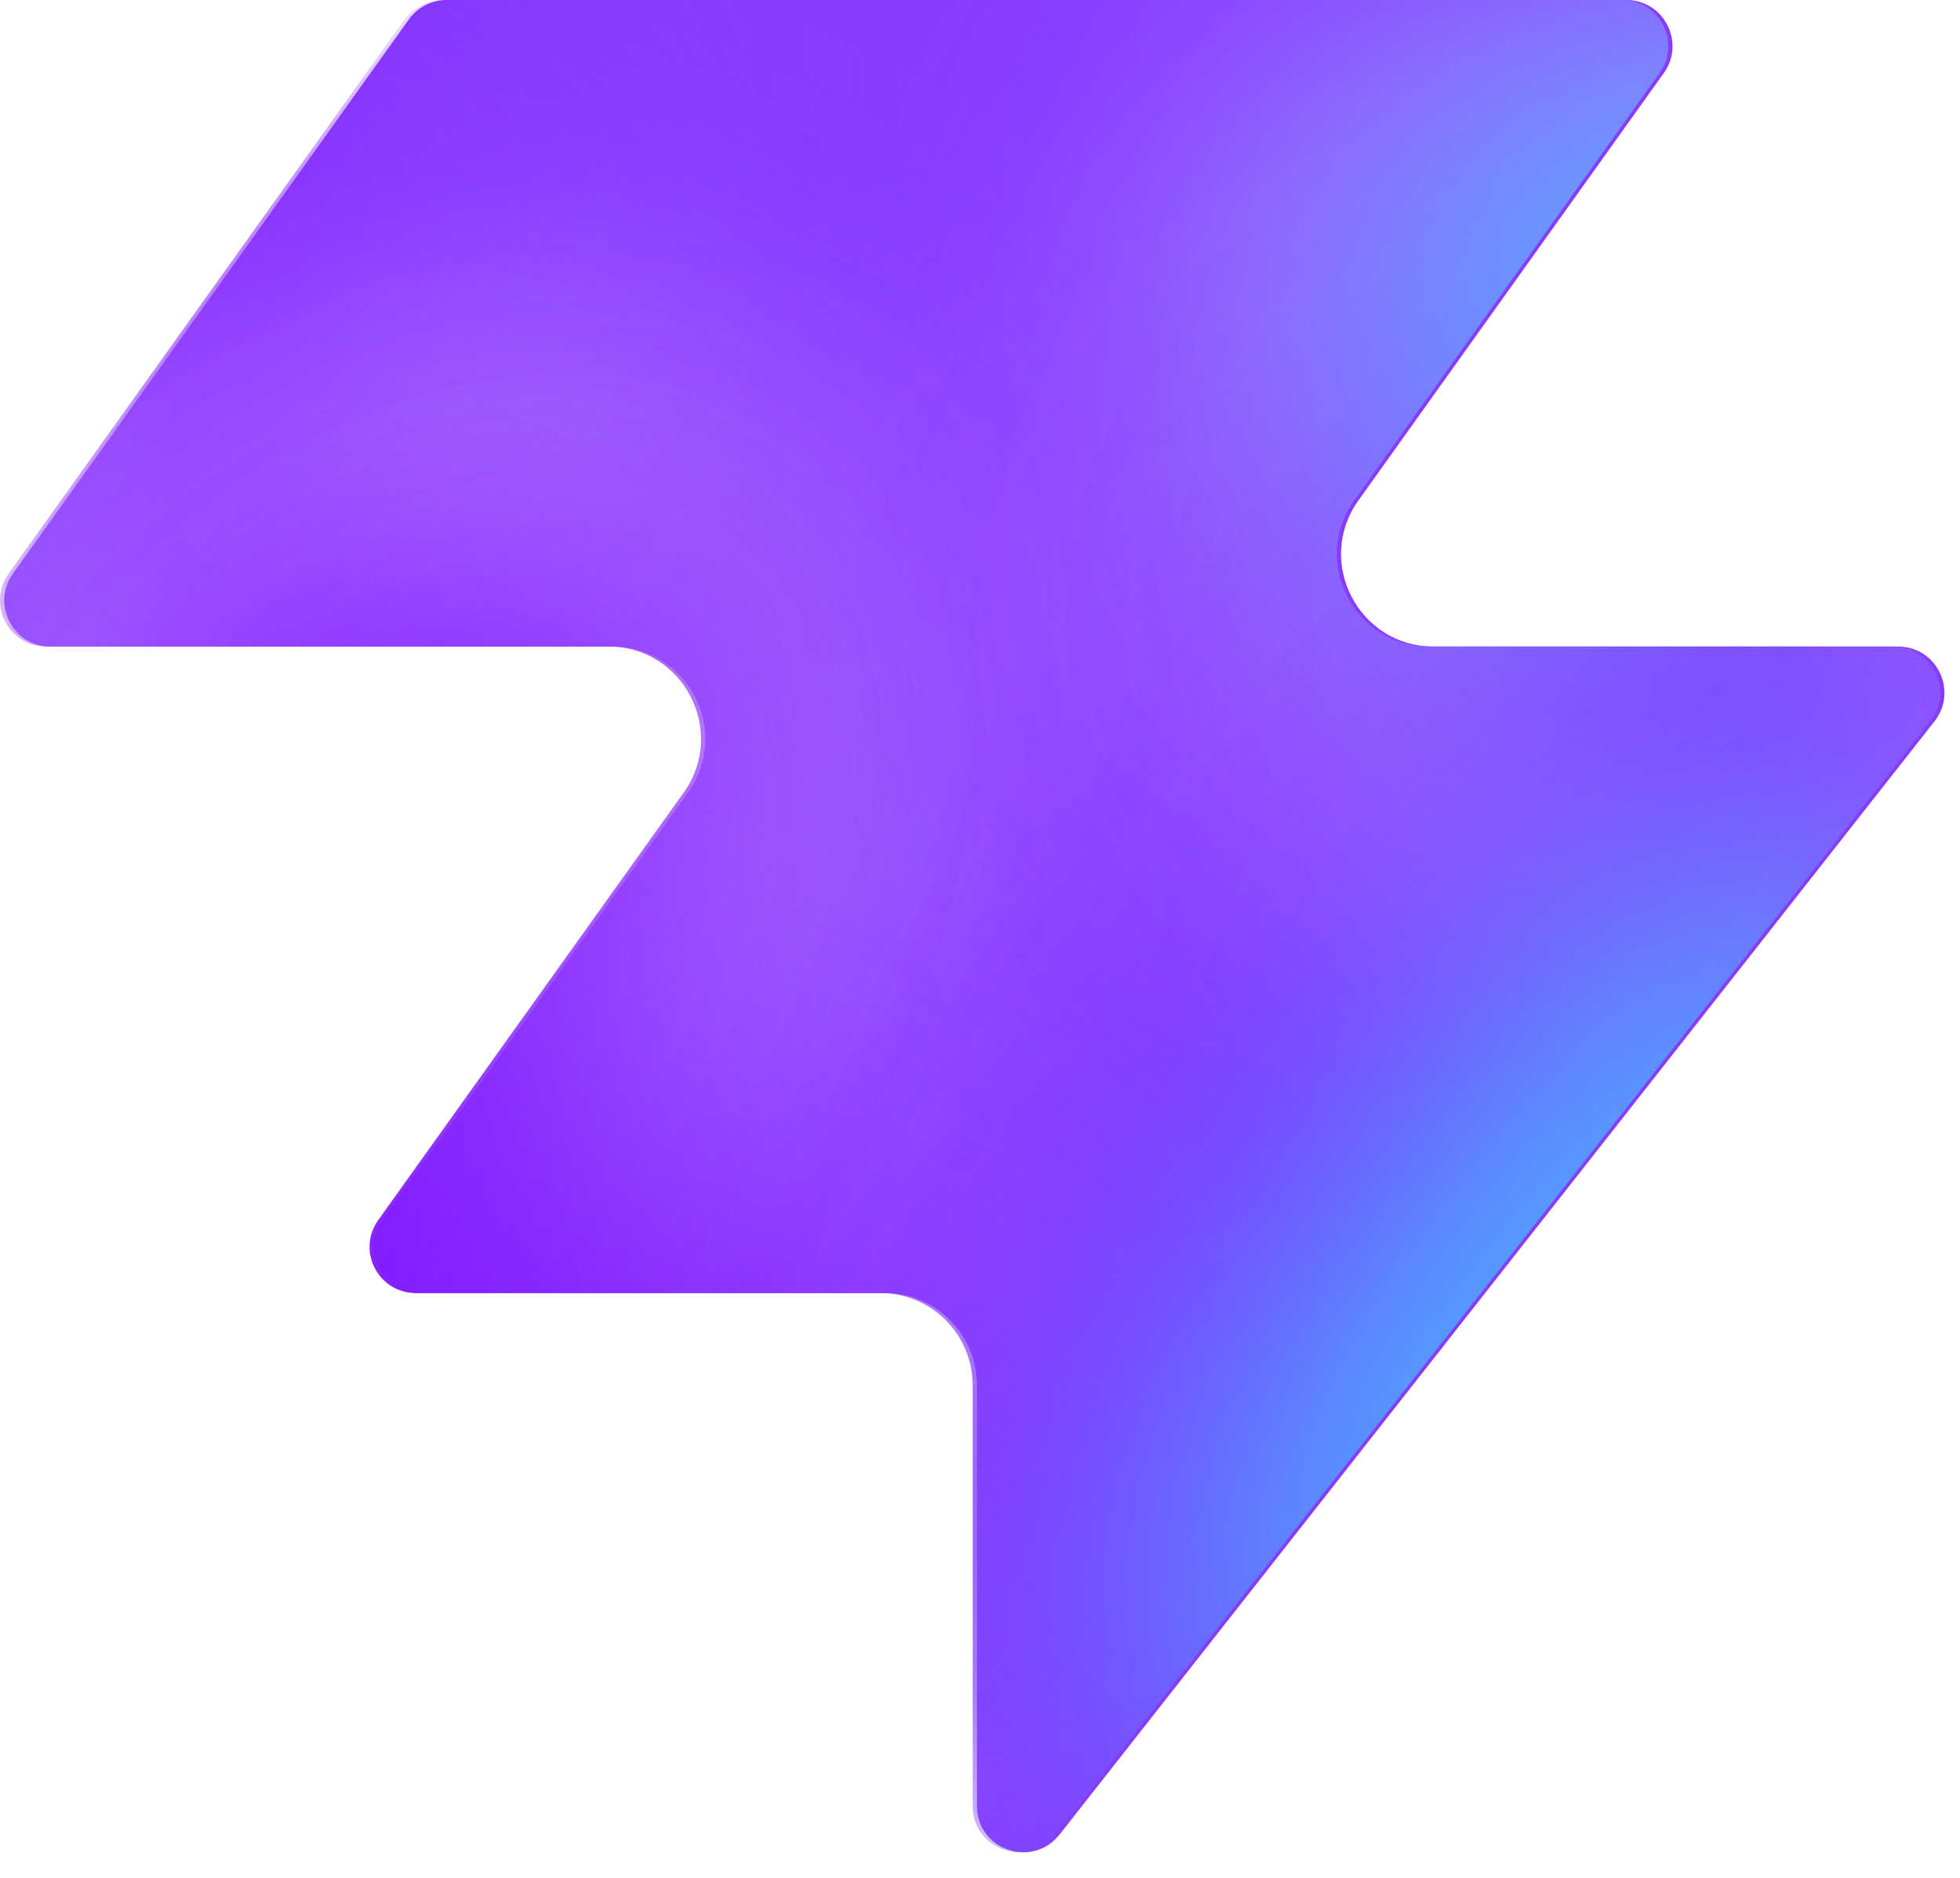
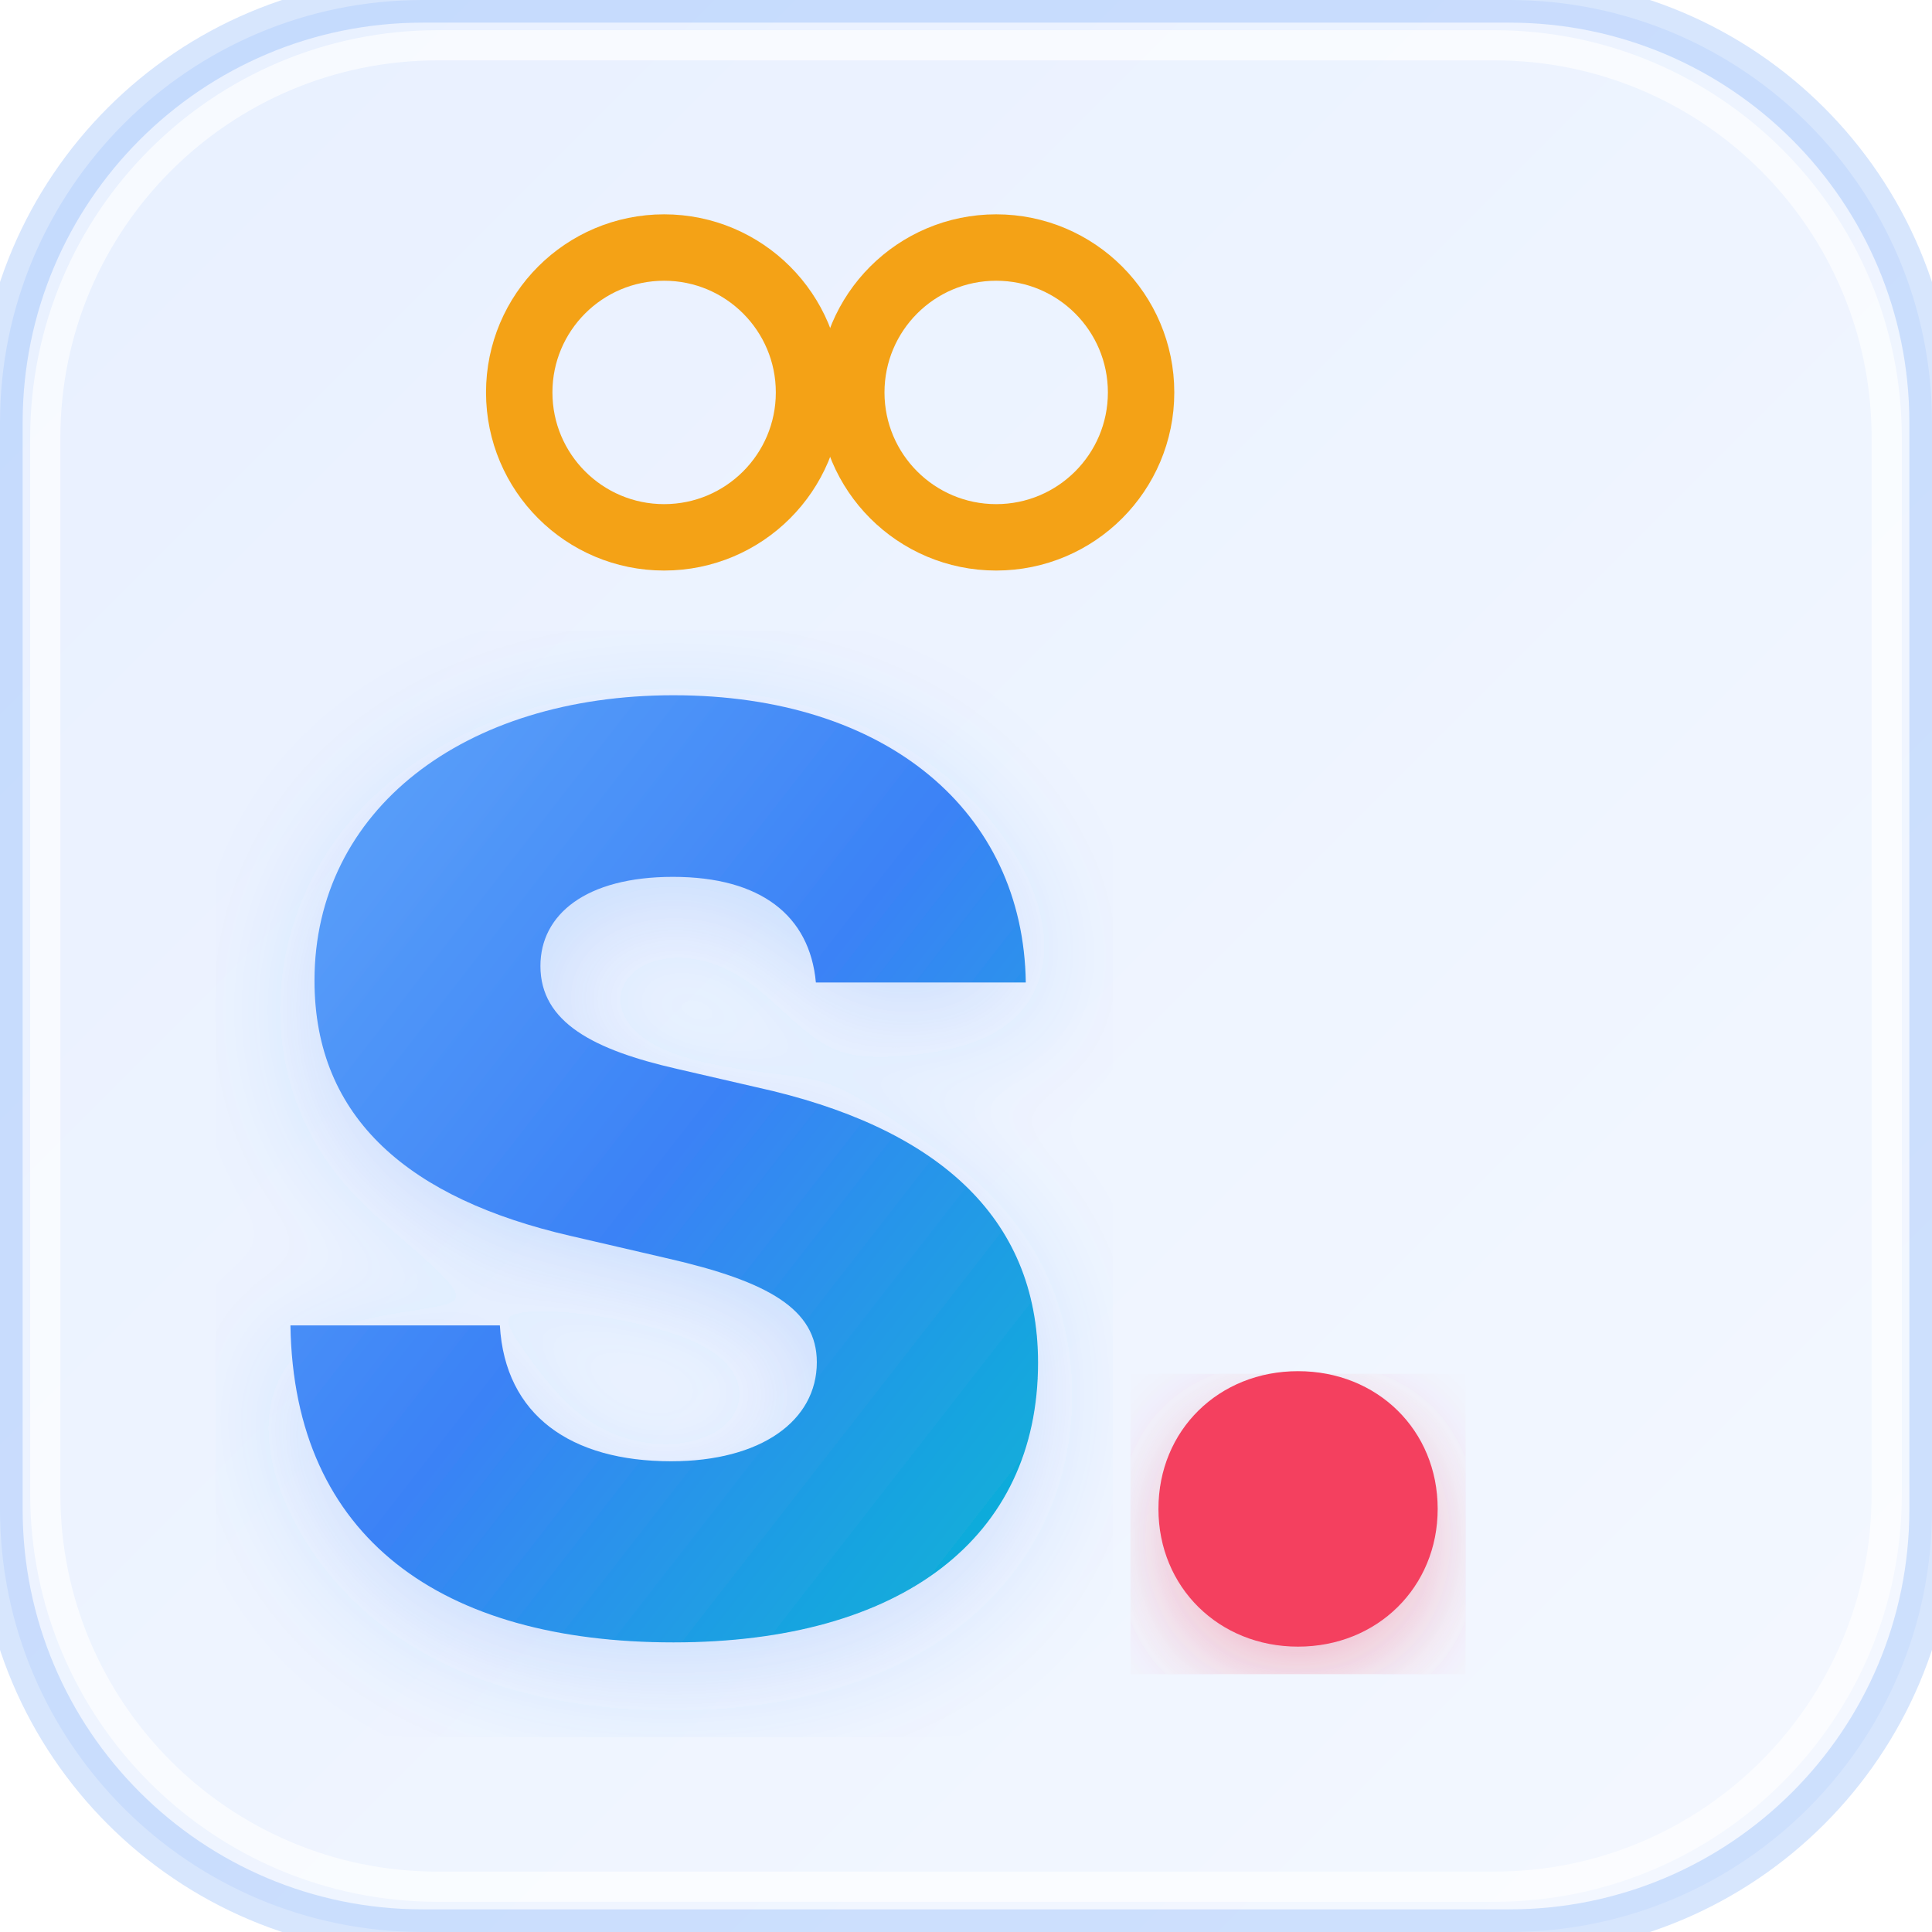
- <svg xmlns="http://www.w3.org/2000/svg" width="48" height="46" fill="none" viewBox="0 0 48 46">
-   <path fill="#863bff" d="M25.946 44.938c-.664.845-2.021.375-2.021-.698V33.937a2.26 2.26 0 0 0-2.262-2.262H10.287c-.92 0-1.456-1.04-.92-1.788l7.48-10.471c1.07-1.497 0-3.578-1.842-3.578H1.237c-.92 0-1.456-1.04-.92-1.788L10.013.474c.214-.297.556-.474.92-.474h28.894c.92 0 1.456 1.04.92 1.788l-7.48 10.471c-1.07 1.498 0 3.579 1.842 3.579h11.377c.943 0 1.473 1.088.89 1.83L25.947 44.94z" style="fill:#863bff;fill:color(display-p3 .525 .23 1);fill-opacity:1" />
-   <mask id="a" width="48" height="46" x="0" y="0" maskUnits="userSpaceOnUse" style="mask-type:alpha">
-     <path fill="#000" d="M25.842 44.938c-.664.844-2.021.375-2.021-.698V33.937a2.26 2.26 0 0 0-2.262-2.262H10.183c-.92 0-1.456-1.04-.92-1.788l7.48-10.471c1.07-1.498 0-3.579-1.842-3.579H1.133c-.92 0-1.456-1.04-.92-1.787L9.91.473c.214-.297.556-.474.92-.474h28.894c.92 0 1.456 1.04.92 1.788l-7.48 10.471c-1.07 1.498 0 3.578 1.842 3.578h11.377c.943 0 1.473 1.088.89 1.832L25.843 44.94z" style="fill:#000;fill-opacity:1" />
-   </mask>
-   <g mask="url(#a)">
-     <g filter="url(#b)">
-       <ellipse cx="5.508" cy="14.704" fill="#ede6ff" rx="5.508" ry="14.704" style="fill:#ede6ff;fill:color(display-p3 .927 .903 1);fill-opacity:1" transform="matrix(.00324 1 1 -.00324 -4.47 31.516)" />
-     </g>
-     <g filter="url(#c)">
-       <ellipse cx="10.399" cy="29.851" fill="#ede6ff" rx="10.399" ry="29.851" style="fill:#ede6ff;fill:color(display-p3 .927 .903 1);fill-opacity:1" transform="matrix(.00324 1 1 -.00324 -39.328 7.883)" />
-     </g>
-     <g filter="url(#d)">
-       <ellipse cx="5.508" cy="30.487" fill="#7e14ff" rx="5.508" ry="30.487" style="fill:#7e14ff;fill:color(display-p3 .492 .077 1);fill-opacity:1" transform="rotate(89.814 -25.913 -14.639)scale(1 -1)" />
-     </g>
-     <g filter="url(#e)">
-       <ellipse cx="5.508" cy="30.599" fill="#7e14ff" rx="5.508" ry="30.599" style="fill:#7e14ff;fill:color(display-p3 .492 .077 1);fill-opacity:1" transform="rotate(89.814 -32.644 -3.334)scale(1 -1)" />
-     </g>
-     <g filter="url(#f)">
-       <ellipse cx="5.508" cy="30.599" fill="#7e14ff" rx="5.508" ry="30.599" style="fill:#7e14ff;fill:color(display-p3 .492 .077 1);fill-opacity:1" transform="matrix(.00324 1 1 -.00324 -34.34 30.47)" />
-     </g>
-     <g filter="url(#g)">
-       <ellipse cx="14.072" cy="22.078" fill="#ede6ff" rx="14.072" ry="22.078" style="fill:#ede6ff;fill:color(display-p3 .927 .903 1);fill-opacity:1" transform="rotate(93.35 24.506 48.493)scale(-1 1)" />
-     </g>
-     <g filter="url(#h)">
-       <ellipse cx="3.47" cy="21.501" fill="#7e14ff" rx="3.47" ry="21.501" style="fill:#7e14ff;fill:color(display-p3 .492 .077 1);fill-opacity:1" transform="rotate(89.009 28.708 47.59)scale(-1 1)" />
-     </g>
-     <g filter="url(#i)">
-       <ellipse cx="3.47" cy="21.501" fill="#7e14ff" rx="3.47" ry="21.501" style="fill:#7e14ff;fill:color(display-p3 .492 .077 1);fill-opacity:1" transform="rotate(89.009 28.708 47.59)scale(-1 1)" />
-     </g>
-     <g filter="url(#j)">
-       <ellipse cx=".387" cy="8.972" fill="#7e14ff" rx="4.407" ry="29.108" style="fill:#7e14ff;fill:color(display-p3 .492 .077 1);fill-opacity:1" transform="rotate(39.51 .387 8.972)" />
-     </g>
-     <g filter="url(#k)">
-       <ellipse cx="47.523" cy="-6.092" fill="#7e14ff" rx="4.407" ry="29.108" style="fill:#7e14ff;fill:color(display-p3 .492 .077 1);fill-opacity:1" transform="rotate(37.892 47.523 -6.092)" />
-     </g>
-     <g filter="url(#l)">
-       <ellipse cx="41.412" cy="6.333" fill="#47bfff" rx="5.971" ry="9.665" style="fill:#47bfff;fill:color(display-p3 .28 .748 1);fill-opacity:1" transform="rotate(37.892 41.412 6.333)" />
-     </g>
-     <g filter="url(#m)">
-       <ellipse cx="-1.879" cy="38.332" fill="#7e14ff" rx="4.407" ry="29.108" style="fill:#7e14ff;fill:color(display-p3 .492 .077 1);fill-opacity:1" transform="rotate(37.892 -1.88 38.332)" />
-     </g>
-     <g filter="url(#n)">
-       <ellipse cx="-1.879" cy="38.332" fill="#7e14ff" rx="4.407" ry="29.108" style="fill:#7e14ff;fill:color(display-p3 .492 .077 1);fill-opacity:1" transform="rotate(37.892 -1.88 38.332)" />
-     </g>
-     <g filter="url(#o)">
-       <ellipse cx="35.651" cy="29.907" fill="#7e14ff" rx="4.407" ry="29.108" style="fill:#7e14ff;fill:color(display-p3 .492 .077 1);fill-opacity:1" transform="rotate(37.892 35.651 29.907)" />
-     </g>
-     <g filter="url(#p)">
-       <ellipse cx="38.418" cy="32.4" fill="#47bfff" rx="5.971" ry="15.297" style="fill:#47bfff;fill:color(display-p3 .28 .748 1);fill-opacity:1" transform="rotate(37.892 38.418 32.4)" />
-     </g>
-   </g>
+ <svg xmlns="http://www.w3.org/2000/svg" viewBox="0 0 64 64" width="64" height="64">
  <defs>
-     <filter id="b" width="60.045" height="41.654" x="-19.77" y="16.149" color-interpolation-filters="sRGB" filterUnits="userSpaceOnUse">
-       <feFlood flood-opacity="0" result="BackgroundImageFix" />
-       <feBlend in="SourceGraphic" in2="BackgroundImageFix" result="shape" />
-       <feGaussianBlur result="effect1_foregroundBlur_2002_17158" stdDeviation="7.659" />
+     <linearGradient id="bgGrad" x1="0%" y1="0%" x2="100%" y2="100%">
+       <stop offset="0%" stop-color="#e8f0ff" />
+       <stop offset="100%" stop-color="#f4f8ff" />
+     </linearGradient>
+     <linearGradient id="sGrad" x1="0%" y1="0%" x2="100%" y2="100%">
+       <stop offset="0%" stop-color="#60a5fa" />
+       <stop offset="50%" stop-color="#3b82f6" />
+       <stop offset="100%" stop-color="#06b6d4" />
+     </linearGradient>
+     <filter id="shadow">
+       <feDropShadow dx="0" dy="1" stdDeviation="2" flood-color="#3b82f6" flood-opacity="0.2" />
    </filter>
-     <filter id="c" width="90.34" height="51.437" x="-54.613" y="-7.533" color-interpolation-filters="sRGB" filterUnits="userSpaceOnUse">
-       <feFlood flood-opacity="0" result="BackgroundImageFix" />
-       <feBlend in="SourceGraphic" in2="BackgroundImageFix" result="shape" />
-       <feGaussianBlur result="effect1_foregroundBlur_2002_17158" stdDeviation="7.659" />
-     </filter>
-     <filter id="d" width="79.355" height="29.4" x="-49.64" y="2.03" color-interpolation-filters="sRGB" filterUnits="userSpaceOnUse">
-       <feFlood flood-opacity="0" result="BackgroundImageFix" />
-       <feBlend in="SourceGraphic" in2="BackgroundImageFix" result="shape" />
-       <feGaussianBlur result="effect1_foregroundBlur_2002_17158" stdDeviation="4.596" />
-     </filter>
-     <filter id="e" width="79.579" height="29.4" x="-45.045" y="20.029" color-interpolation-filters="sRGB" filterUnits="userSpaceOnUse">
-       <feFlood flood-opacity="0" result="BackgroundImageFix" />
-       <feBlend in="SourceGraphic" in2="BackgroundImageFix" result="shape" />
-       <feGaussianBlur result="effect1_foregroundBlur_2002_17158" stdDeviation="4.596" />
-     </filter>
-     <filter id="f" width="79.579" height="29.4" x="-43.513" y="21.178" color-interpolation-filters="sRGB" filterUnits="userSpaceOnUse">
-       <feFlood flood-opacity="0" result="BackgroundImageFix" />
-       <feBlend in="SourceGraphic" in2="BackgroundImageFix" result="shape" />
-       <feGaussianBlur result="effect1_foregroundBlur_2002_17158" stdDeviation="4.596" />
-     </filter>
-     <filter id="g" width="74.749" height="58.852" x="15.756" y="-17.901" color-interpolation-filters="sRGB" filterUnits="userSpaceOnUse">
-       <feFlood flood-opacity="0" result="BackgroundImageFix" />
-       <feBlend in="SourceGraphic" in2="BackgroundImageFix" result="shape" />
-       <feGaussianBlur result="effect1_foregroundBlur_2002_17158" stdDeviation="7.659" />
-     </filter>
-     <filter id="h" width="61.377" height="25.362" x="23.548" y="2.284" color-interpolation-filters="sRGB" filterUnits="userSpaceOnUse">
-       <feFlood flood-opacity="0" result="BackgroundImageFix" />
-       <feBlend in="SourceGraphic" in2="BackgroundImageFix" result="shape" />
-       <feGaussianBlur result="effect1_foregroundBlur_2002_17158" stdDeviation="4.596" />
-     </filter>
-     <filter id="i" width="61.377" height="25.362" x="23.548" y="2.284" color-interpolation-filters="sRGB" filterUnits="userSpaceOnUse">
-       <feFlood flood-opacity="0" result="BackgroundImageFix" />
-       <feBlend in="SourceGraphic" in2="BackgroundImageFix" result="shape" />
-       <feGaussianBlur result="effect1_foregroundBlur_2002_17158" stdDeviation="4.596" />
-     </filter>
-     <filter id="j" width="56.045" height="63.649" x="-27.636" y="-22.853" color-interpolation-filters="sRGB" filterUnits="userSpaceOnUse">
-       <feFlood flood-opacity="0" result="BackgroundImageFix" />
-       <feBlend in="SourceGraphic" in2="BackgroundImageFix" result="shape" />
-       <feGaussianBlur result="effect1_foregroundBlur_2002_17158" stdDeviation="4.596" />
-     </filter>
-     <filter id="k" width="54.814" height="64.646" x="20.116" y="-38.415" color-interpolation-filters="sRGB" filterUnits="userSpaceOnUse">
-       <feFlood flood-opacity="0" result="BackgroundImageFix" />
-       <feBlend in="SourceGraphic" in2="BackgroundImageFix" result="shape" />
-       <feGaussianBlur result="effect1_foregroundBlur_2002_17158" stdDeviation="4.596" />
-     </filter>
-     <filter id="l" width="33.541" height="35.313" x="24.641" y="-11.323" color-interpolation-filters="sRGB" filterUnits="userSpaceOnUse">
-       <feFlood flood-opacity="0" result="BackgroundImageFix" />
-       <feBlend in="SourceGraphic" in2="BackgroundImageFix" result="shape" />
-       <feGaussianBlur result="effect1_foregroundBlur_2002_17158" stdDeviation="4.596" />
-     </filter>
-     <filter id="m" width="54.814" height="64.646" x="-29.286" y="6.009" color-interpolation-filters="sRGB" filterUnits="userSpaceOnUse">
-       <feFlood flood-opacity="0" result="BackgroundImageFix" />
-       <feBlend in="SourceGraphic" in2="BackgroundImageFix" result="shape" />
-       <feGaussianBlur result="effect1_foregroundBlur_2002_17158" stdDeviation="4.596" />
-     </filter>
-     <filter id="n" width="54.814" height="64.646" x="-29.286" y="6.009" color-interpolation-filters="sRGB" filterUnits="userSpaceOnUse">
-       <feFlood flood-opacity="0" result="BackgroundImageFix" />
-       <feBlend in="SourceGraphic" in2="BackgroundImageFix" result="shape" />
-       <feGaussianBlur result="effect1_foregroundBlur_2002_17158" stdDeviation="4.596" />
-     </filter>
-     <filter id="o" width="54.814" height="64.646" x="8.244" y="-2.416" color-interpolation-filters="sRGB" filterUnits="userSpaceOnUse">
-       <feFlood flood-opacity="0" result="BackgroundImageFix" />
-       <feBlend in="SourceGraphic" in2="BackgroundImageFix" result="shape" />
-       <feGaussianBlur result="effect1_foregroundBlur_2002_17158" stdDeviation="4.596" />
-     </filter>
-     <filter id="p" width="39.409" height="43.623" x="18.713" y="10.588" color-interpolation-filters="sRGB" filterUnits="userSpaceOnUse">
-       <feFlood flood-opacity="0" result="BackgroundImageFix" />
-       <feBlend in="SourceGraphic" in2="BackgroundImageFix" result="shape" />
-       <feGaussianBlur result="effect1_foregroundBlur_2002_17158" stdDeviation="4.596" />
+     <filter id="dotShadow">
+       <feDropShadow dx="0" dy="1" stdDeviation="1.5" flood-color="#f43f5e" flood-opacity="0.35" />
    </filter>
  </defs>
+   <rect width="64" height="64" rx="14" ry="14" fill="url(#bgGrad)" />
+   <rect width="64" height="64" rx="14" ry="14" fill="none" stroke="rgba(59,130,246,0.2)" stroke-width="1.5" />
+   <rect x="1.5" y="1.5" width="61" height="61" rx="13" ry="13" fill="none" stroke="rgba(255,255,255,0.65)" stroke-width="1" />
+   <g opacity="0.95">
+     <circle cx="22" cy="13" r="4.8" fill="none" stroke="#f59e0b" stroke-width="2.2" />
+     <circle cx="33" cy="13" r="4.8" fill="none" stroke="#f59e0b" stroke-width="2.2" />
+   </g>
+   <text x="22" y="54" font-family="'Space Grotesk', 'Inter', system-ui, sans-serif" font-weight="800" font-size="42" text-anchor="middle" fill="url(#sGrad)" filter="url(#shadow)">S</text>
+   <text x="43" y="54" font-family="'Space Grotesk', 'Inter', system-ui, sans-serif" font-weight="900" font-size="46" text-anchor="middle" fill="#f43f5e" filter="url(#dotShadow)">.</text>
</svg>
